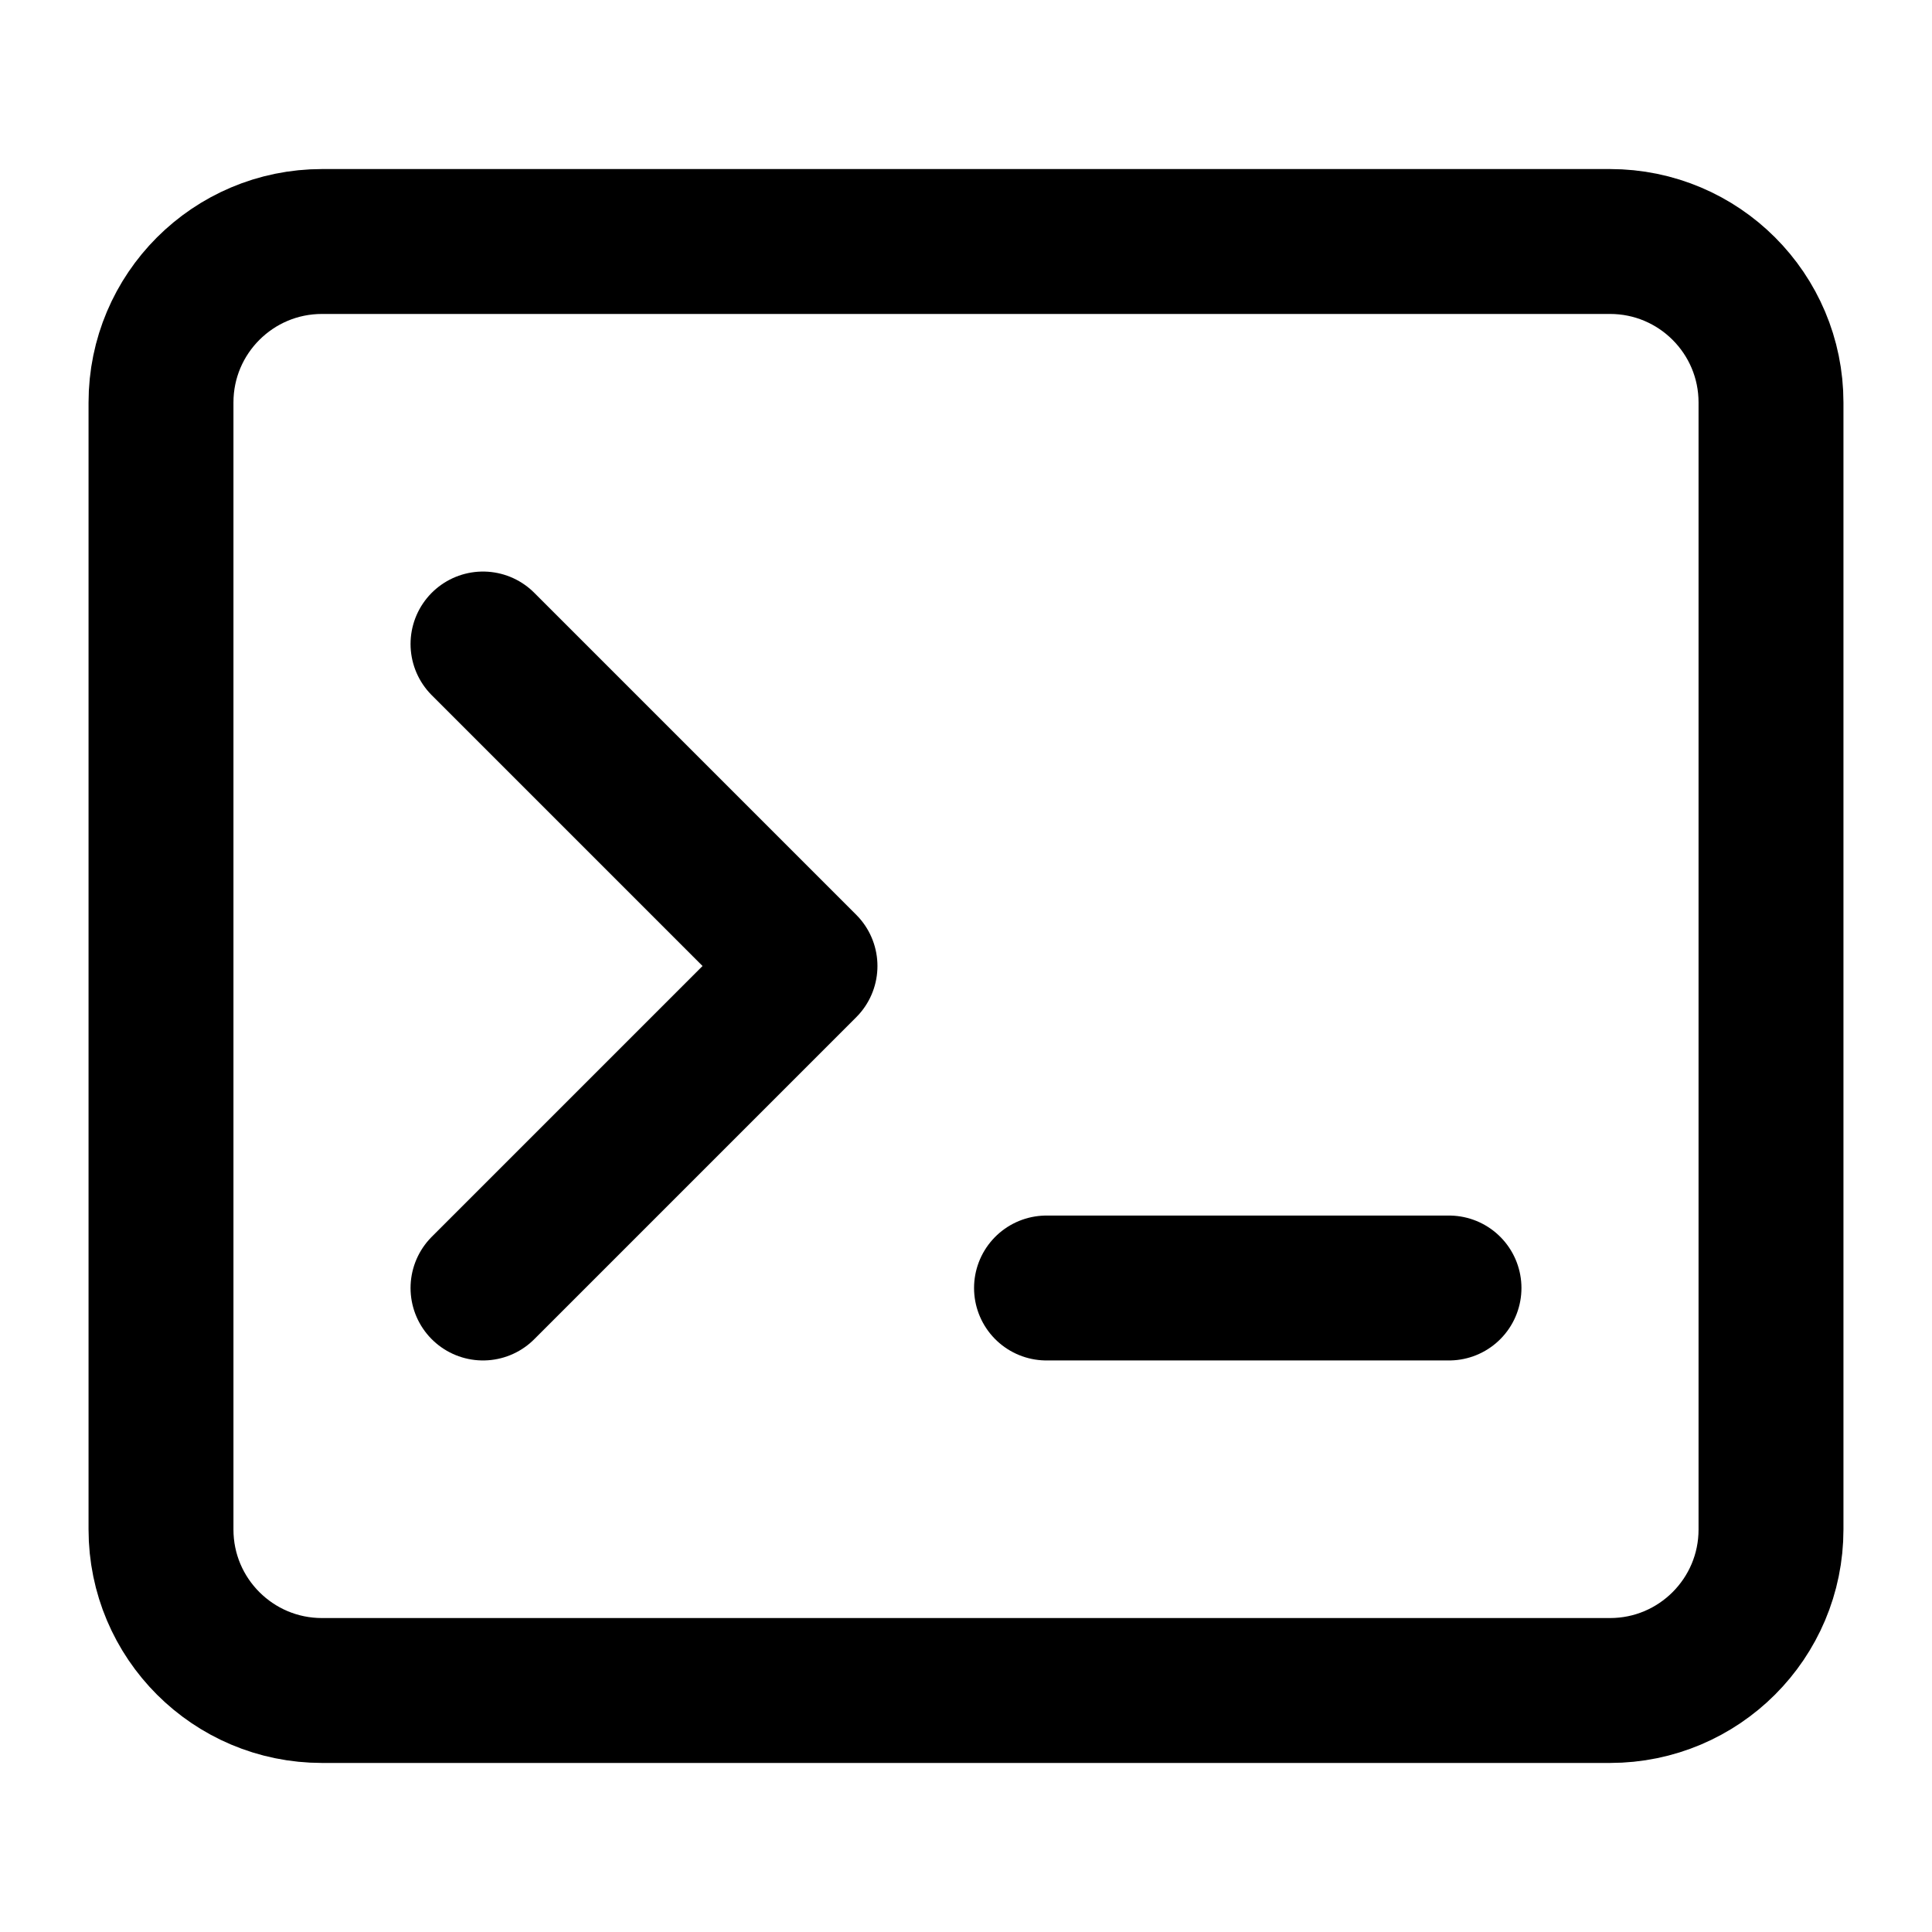
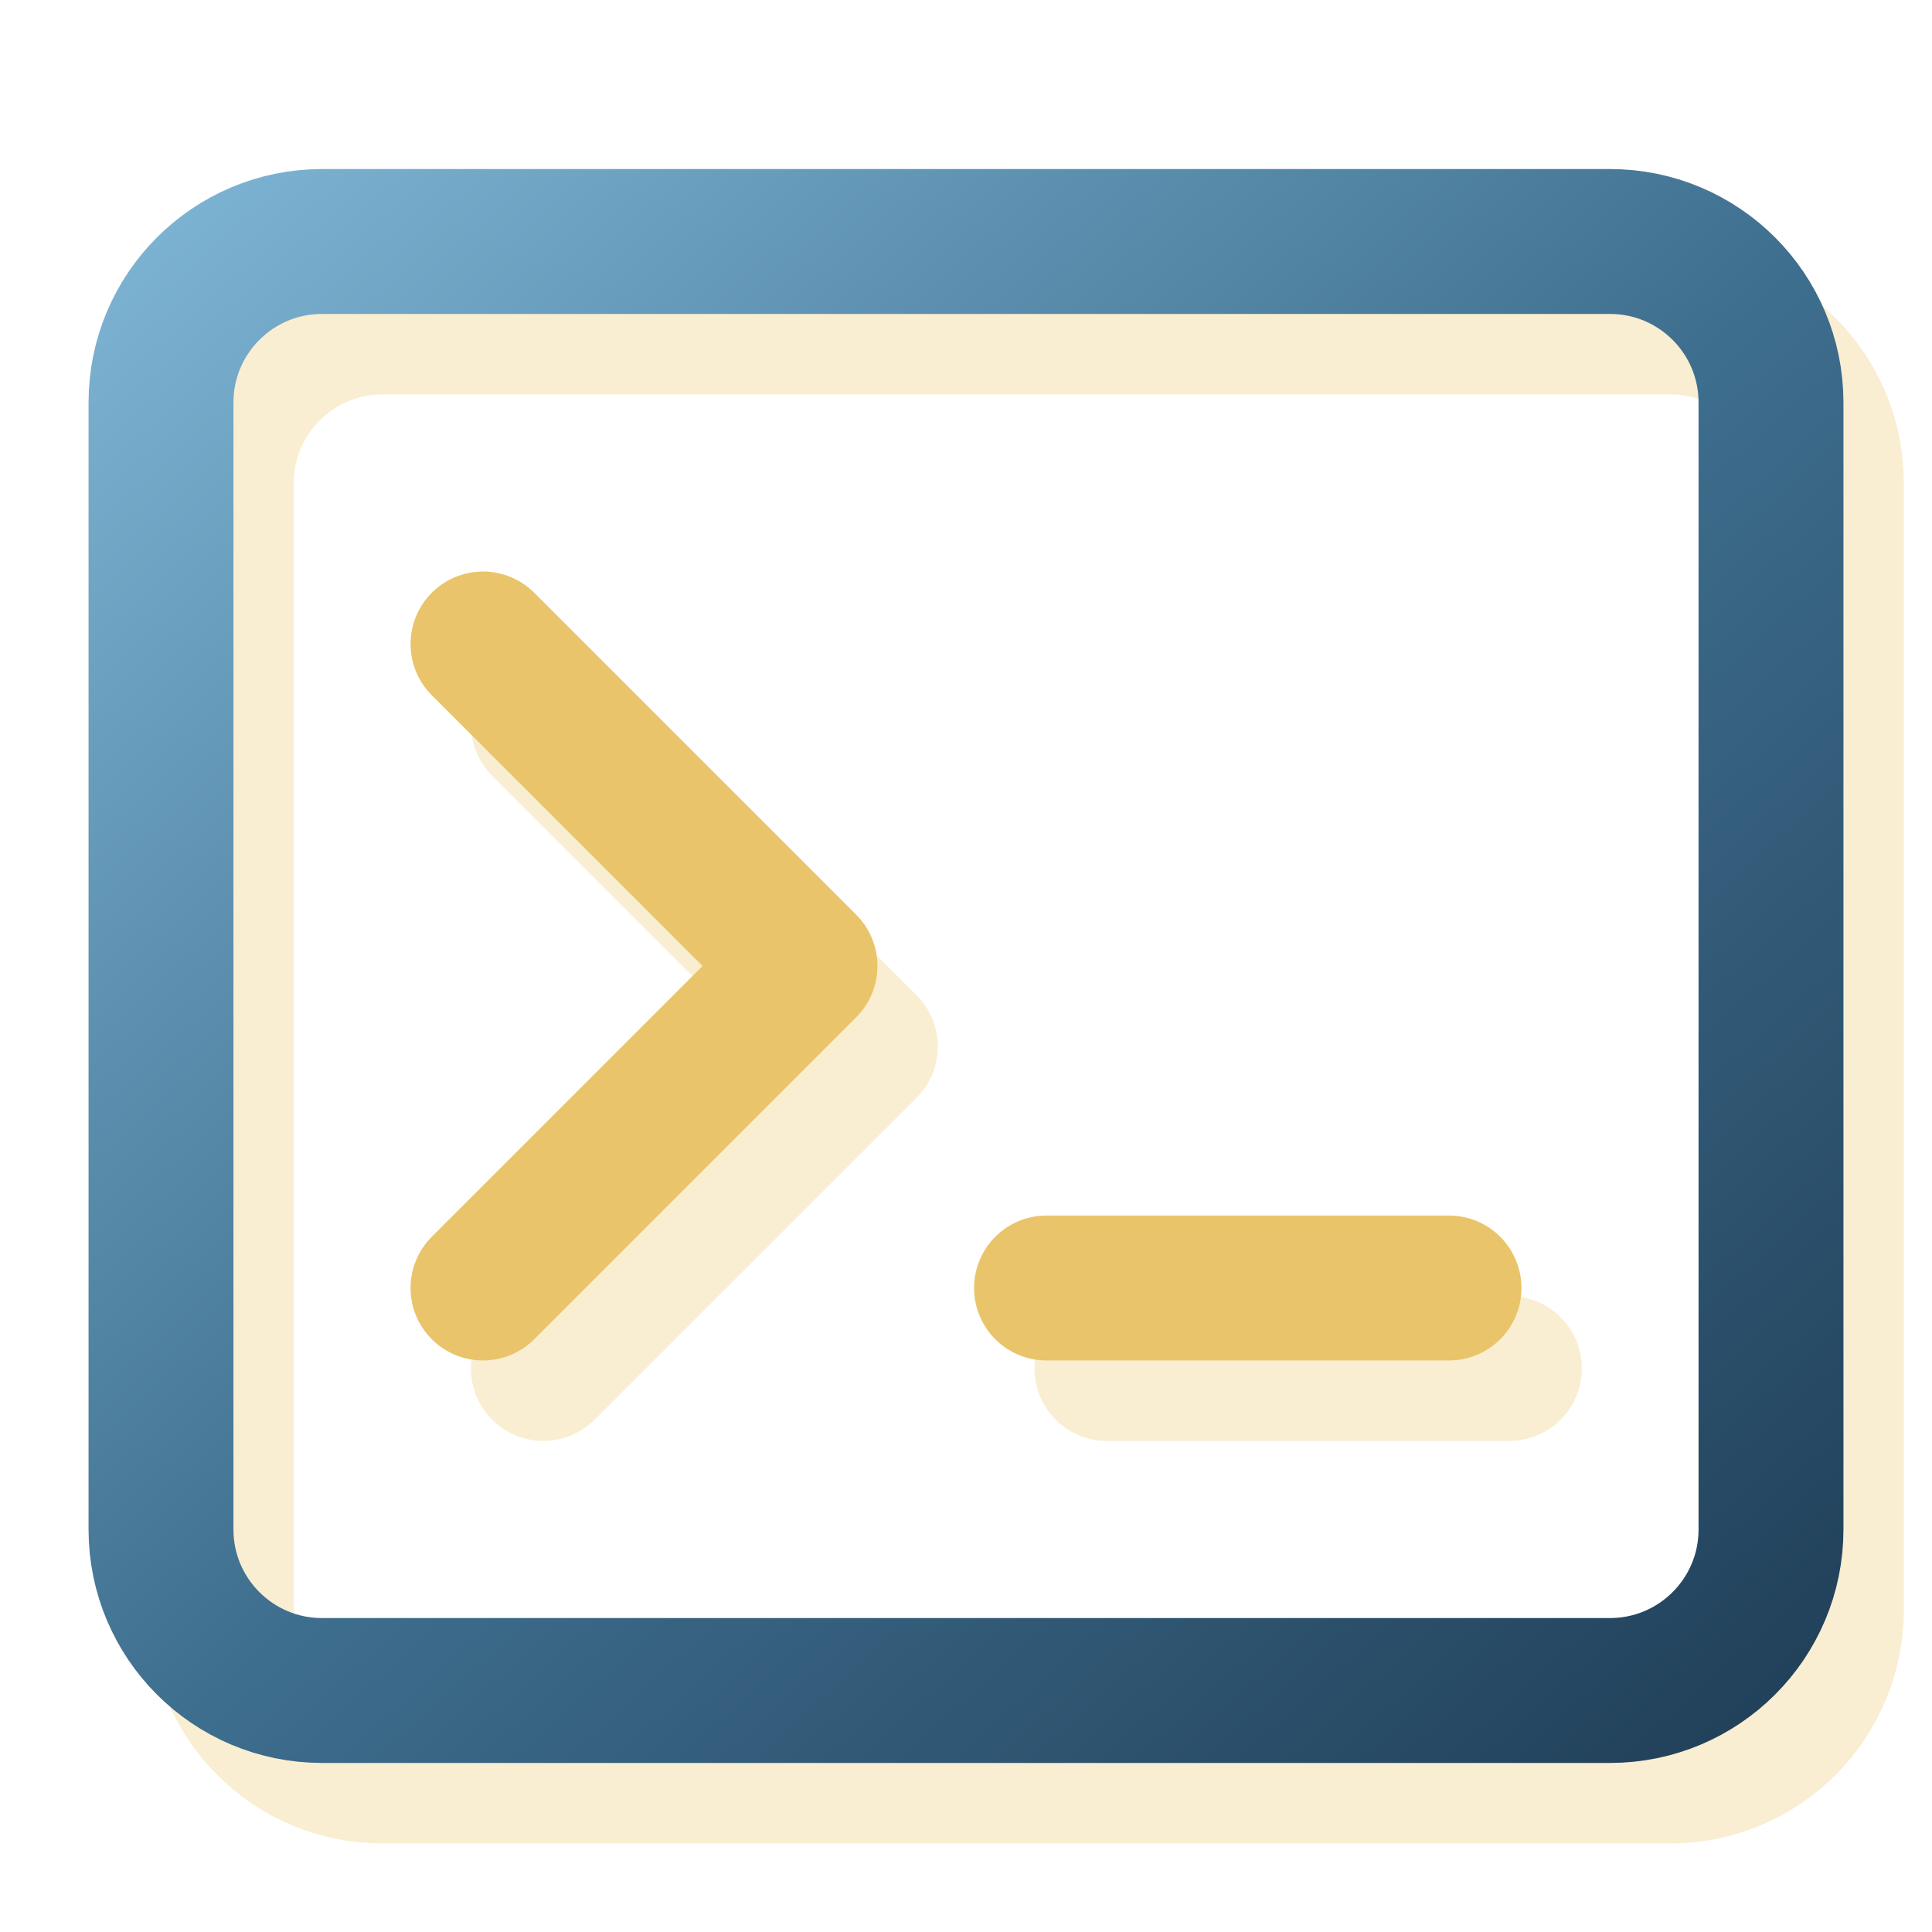
- <svg xmlns="http://www.w3.org/2000/svg" viewBox="0 0 24 24" width="24" height="24" fill="none" stroke="currentColor" stroke-width="1.8" stroke-linecap="round" stroke-linejoin="round">
-   <rect x="2" y="3" width="20" height="18" rx="2" />
-   <path d="m6 8 4 4-4 4m7 0h5" />
+ <svg xmlns="http://www.w3.org/2000/svg" viewBox="0 0 24 24" width="24" height="24" fill="none" stroke-linecap="round" stroke-linejoin="round">
+   <defs>
+     <linearGradient id="g" x1="3" y1="2" x2="21" y2="22" gradientUnits="userSpaceOnUse">
+       <stop offset="0" stop-color="#7cb2d1" />
+       <stop offset=".52" stop-color="#3e6e8e" />
+       <stop offset="1" stop-color="#22415a" />
+     </linearGradient>
+   </defs>
+   <g stroke="#e9c46a" stroke-opacity=".3" stroke-width="1.8" transform="translate(.75 1)">
+     <rect x="2" y="3" width="20" height="18" rx="2" />
+     <path d="m6 8 4 4-4 4m7 0h5" />
+   </g>
+   <g stroke="url(#g)" stroke-width="1.8">
+     <rect x="2" y="3" width="20" height="18" rx="2" />
+     <path d="m6 8 4 4-4 4m7 0h5" stroke="#e9c46a" />
+   </g>
</svg>
